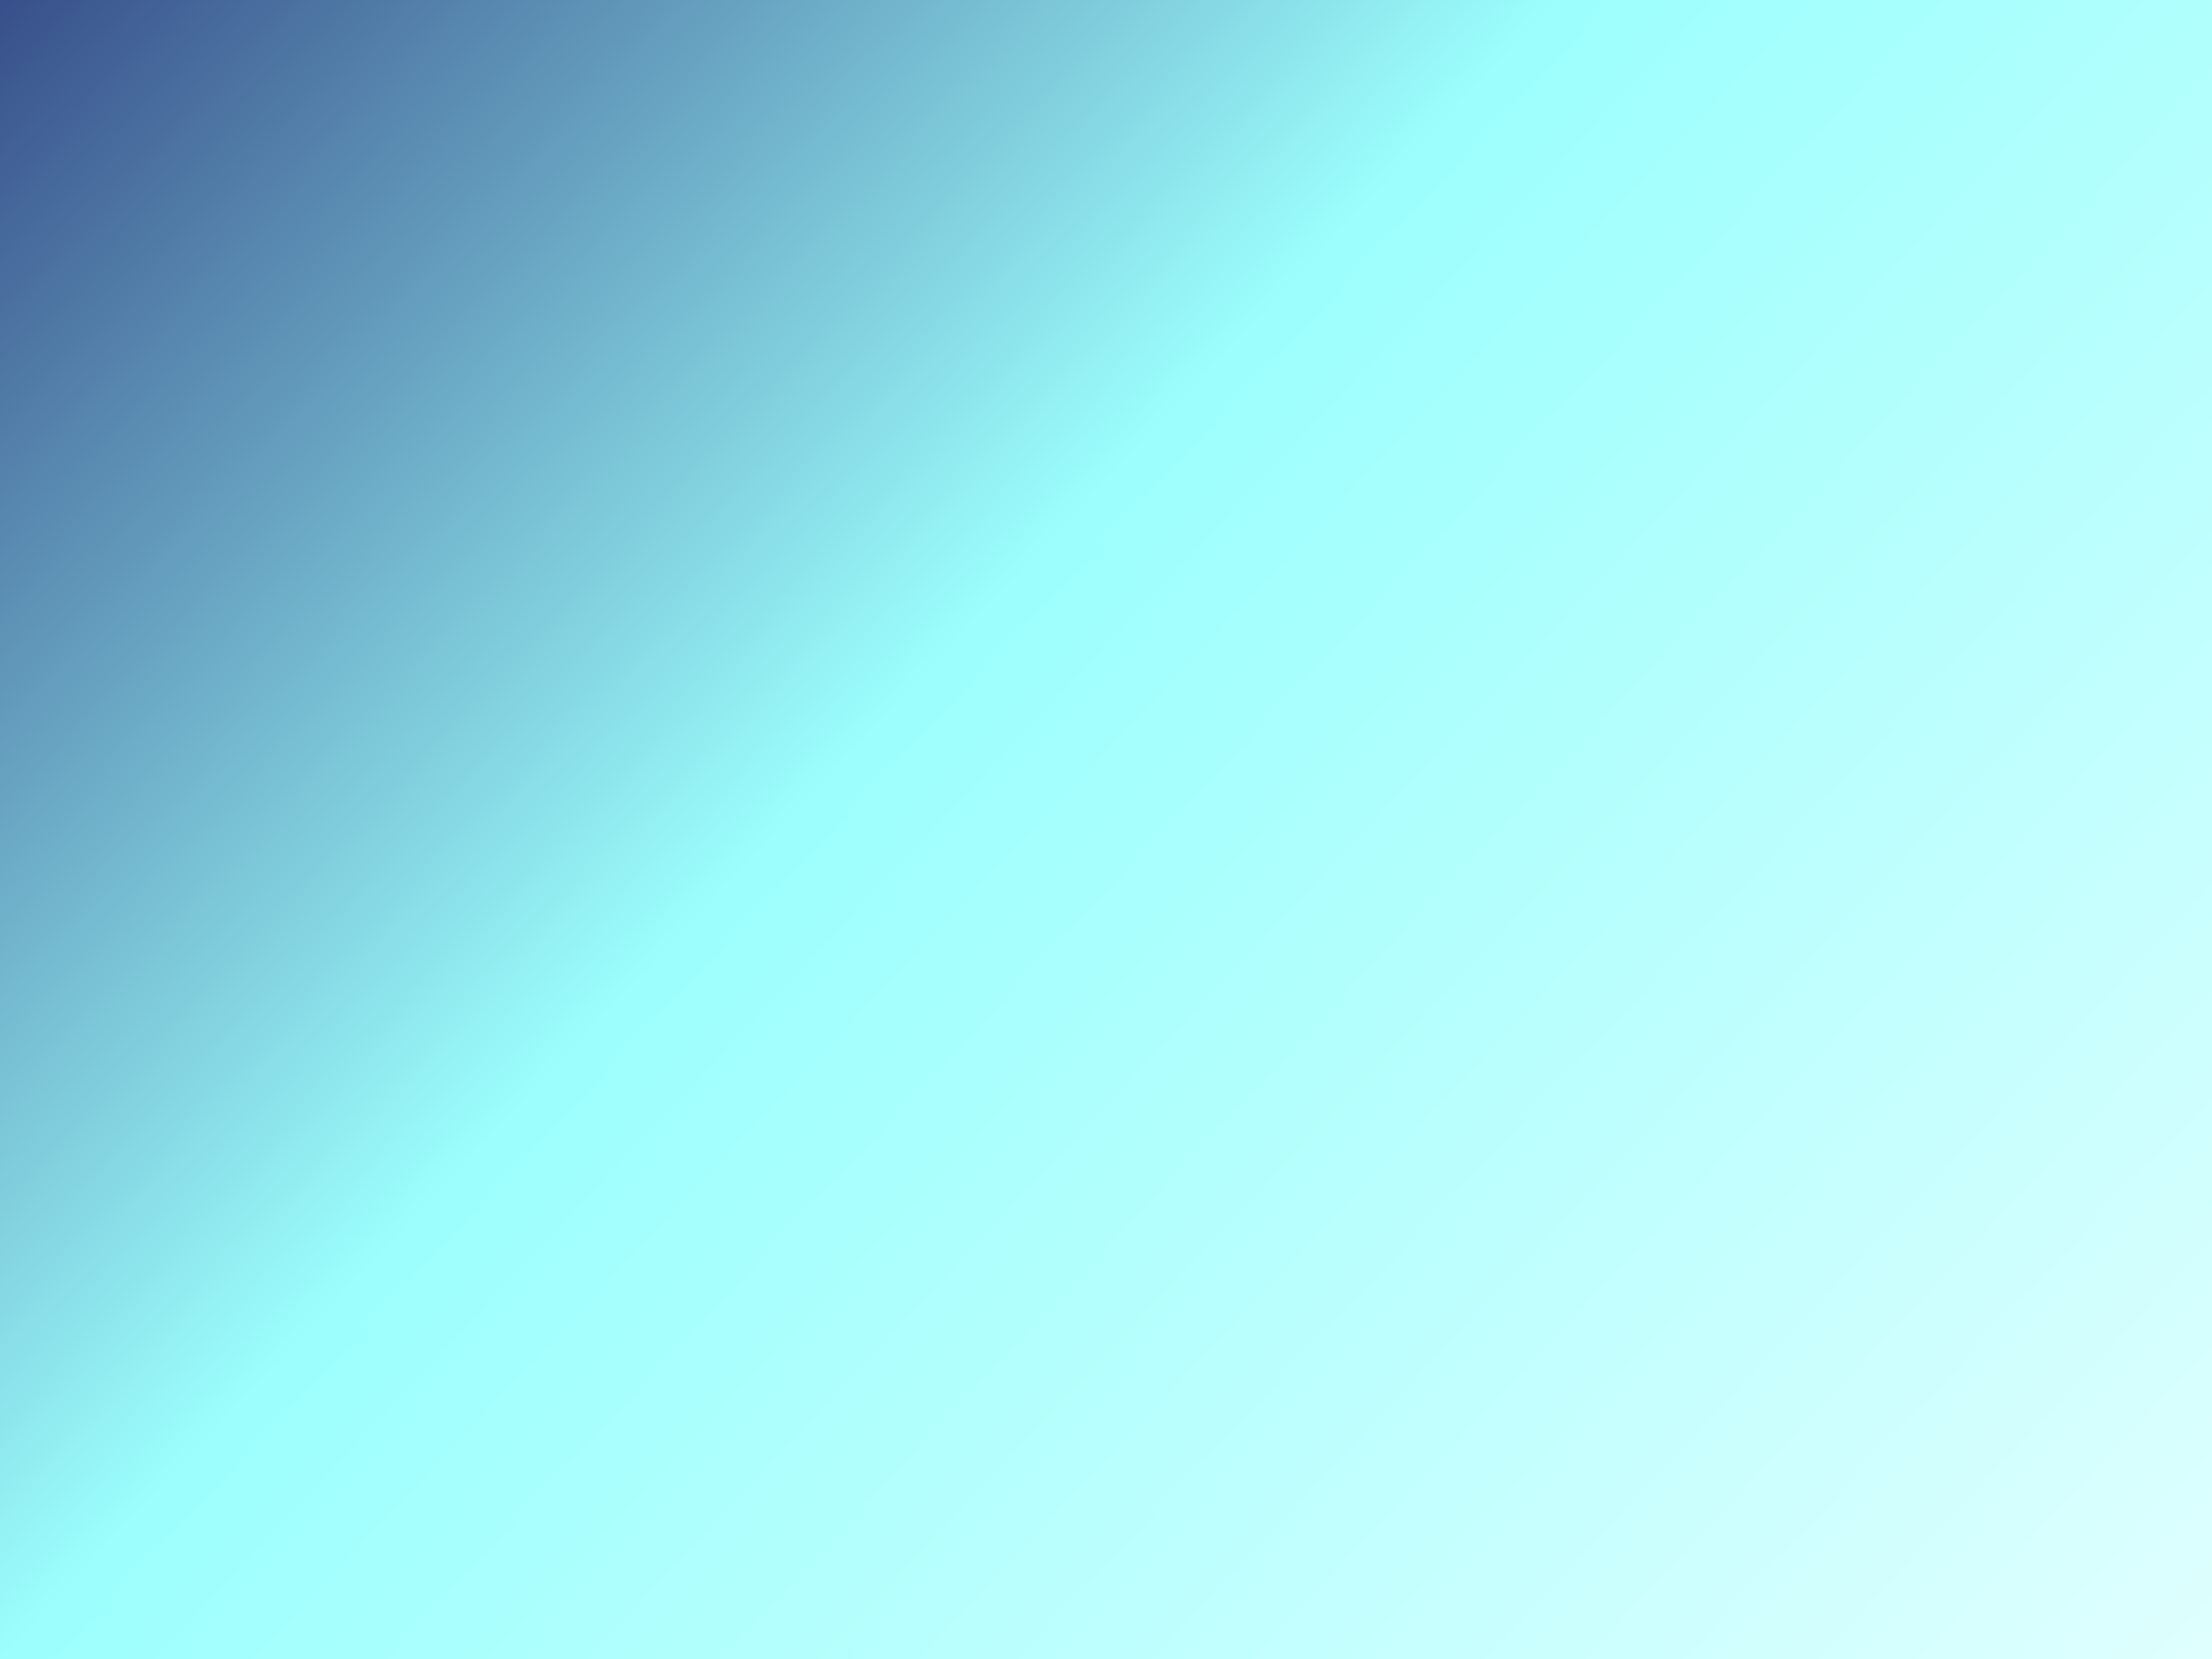
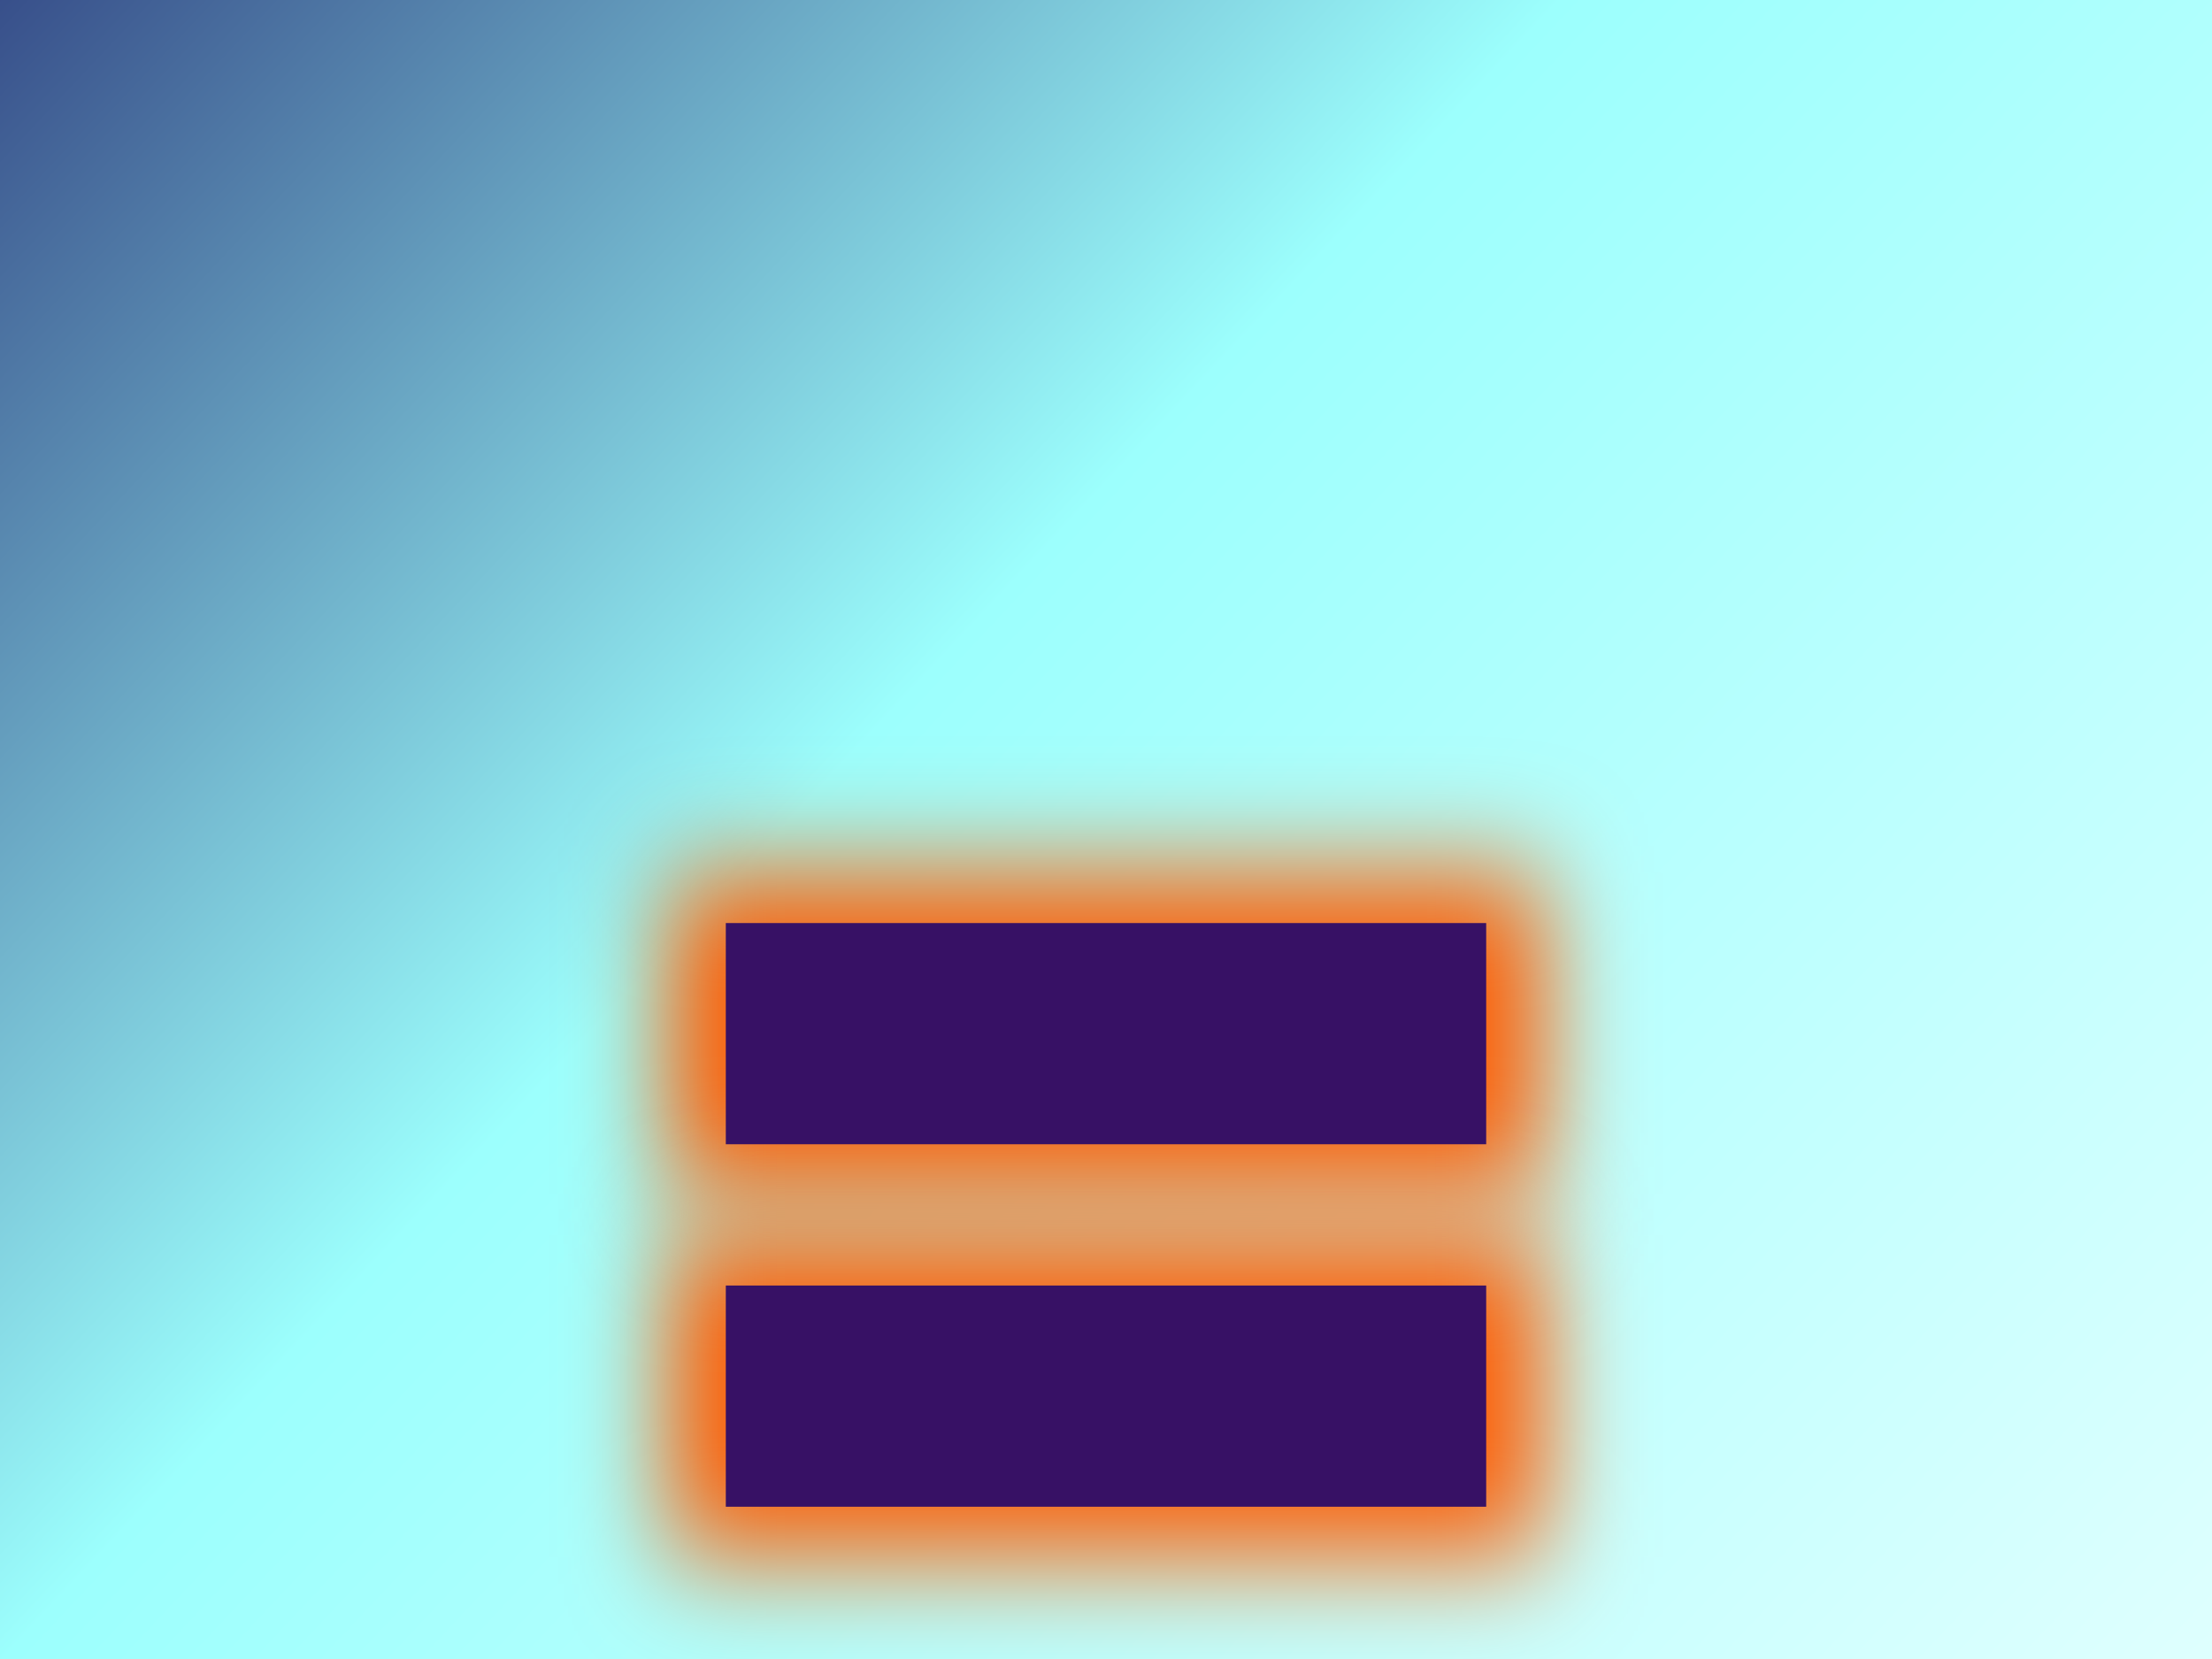
<svg xmlns="http://www.w3.org/2000/svg" xmlns:xlink="http://www.w3.org/1999/xlink" width="800" height="600" viewBox="0 0 800 600" id="svg2" version="1.1">
  <defs id="defs4">
    <linearGradient id="linearGradient4199">
      <stop style="stop-color:#171665;stop-opacity:1;" offset="0" id="stop4201" />
      <stop id="stop4209" offset="0.386" style="stop-color:#9cfffd;stop-opacity:1;" />
      <stop style="stop-color:#ffffff;stop-opacity:1;" offset="1" id="stop4203" />
    </linearGradient>
    <linearGradient xlink:href="#linearGradient4199" id="linearGradient4205" x1="-74.286" y1="335.22" x2="957.143" y2="1303.791" gradientUnits="userSpaceOnUse" />
+     <filter style="color-interpolation-filters:sRGB" id="filter4342" x="-0.135" width="1.269" y="-0.432" height="1.863">
+       <feGaussianBlur stdDeviation="13.851" id="feGaussianBlur4344" />
+     </filter>
+     <filter style="color-interpolation-filters:sRGB" id="filter4342-8" x="-0.135" width="1.269" y="-0.432" height="1.863">
+       <feGaussianBlur stdDeviation="13.851" id="feGaussianBlur4344-7" />
+     </filter>
  </defs>
  <g id="layer1" transform="translate(0,-452.3623)">
    <rect style="color:#000000;clip-rule:nonzero;display:inline;overflow:visible;visibility:visible;opacity:1;isolation:auto;mix-blend-mode:normal;color-interpolation:sRGB;color-interpolation-filters:linearRGB;solid-color:#000000;solid-opacity:1;fill:url(#linearGradient4205);fill-opacity:1;fill-rule:nonzero;stroke:none;stroke-width:5.073;stroke-linecap:butt;stroke-linejoin:miter;stroke-miterlimit:6.5;stroke-dasharray:none;stroke-dashoffset:0;stroke-opacity:1;marker:none;color-rendering:auto;image-rendering:auto;shape-rendering:auto;text-rendering:auto;enable-background:accumulate;" id="rect4136" width="800" height="600" x="0" y="452.362" />
    <flowRoot xml:space="preserve" id="flowRoot4172" style="font-style:normal;font-weight:bold;font-size:50px;line-height:125%;font-family:'Bitstream Vera Sans';text-align:center;letter-spacing:0px;word-spacing:0px;text-anchor:middle;fill:#ba5400;fill-opacity:1;stroke:none;stroke-width:1px;stroke-linecap:butt;stroke-linejoin:miter;stroke-opacity:1;-inkscape-font-specification:'Bitstream Vera Sans Bold';font-stretch:normal;font-variant:normal;" transform="translate(-60,509.5052)">
      <flowRegion id="flowRegion4174">
        <rect id="rect4176" width="802.857" height="117.143" x="60" y="148.571" style="font-size:50px;text-align:center;text-anchor:middle;fill:#ba5400;fill-opacity:1;-inkscape-font-specification:'Bitstream Vera Sans Bold';font-family:'Bitstream Vera Sans';font-weight:bold;font-style:normal;font-stretch:normal;font-variant:normal;" />
      </flowRegion>
      <flowPara id="flowPara4178">SWIM UPSTREAM</flowPara>
    </flowRoot>
+     <rect style="color:#000000;clip-rule:nonzero;display:inline;overflow:visible;visibility:visible;opacity:1;isolation:auto;mix-blend-mode:normal;color-interpolation:sRGB;color-interpolation-filters:linearRGB;solid-color:#000000;solid-opacity:1;fill:#ff5b00;fill-opacity:1;fill-rule:nonzero;stroke:none;stroke-width:3.004;stroke-linecap:butt;stroke-linejoin:miter;stroke-miterlimit:6.5;stroke-dasharray:none;stroke-dashoffset:0;stroke-opacity:1;marker:none;filter:url(#filter4342);color-rendering:auto;image-rendering:auto;shape-rendering:auto;text-rendering:auto;enable-background:accumulate" id="rect4143-7" width="246.996" height="76.996" x="276.502" y="786.793" transform="matrix(1.28566,0,0,1.504422,-114.2641,-415.3883)" />
+     <rect style="color:#000000;clip-rule:nonzero;display:inline;overflow:visible;visibility:visible;opacity:1;isolation:auto;mix-blend-mode:normal;color-interpolation:sRGB;color-interpolation-filters:linearRGB;solid-color:#000000;solid-opacity:1;fill:#ff5b00;fill-opacity:1;fill-rule:nonzero;stroke:none;stroke-width:3.004;stroke-linecap:butt;stroke-linejoin:miter;stroke-miterlimit:6.5;stroke-dasharray:none;stroke-dashoffset:0;stroke-opacity:1;marker:none;filter:url(#filter4342-8);color-rendering:auto;image-rendering:auto;shape-rendering:auto;text-rendering:auto;enable-background:accumulate" id="rect4143-7-9" width="246.996" height="76.996" x="276.502" y="786.793" transform="matrix(1.28566,0,0,1.504422,-114.2641,-284.2951)" />
+     <rect style="color:#000000;clip-rule:nonzero;display:inline;overflow:visible;visibility:visible;opacity:1;isolation:auto;mix-blend-mode:normal;color-interpolation:sRGB;color-interpolation-filters:linearRGB;solid-color:#000000;solid-opacity:1;fill:#371165;fill-opacity:1;fill-rule:nonzero;stroke:#371165;stroke-width:3.148;stroke-linecap:butt;stroke-linejoin:miter;stroke-miterlimit:6.5;stroke-dasharray:none;stroke-dashoffset:0;stroke-opacity:1;marker:none;color-rendering:auto;image-rendering:auto;shape-rendering:auto;text-rendering:auto;enable-background:accumulate" id="rect4143-0" width="271.852" height="76.852" x="264.074" y="918.865" />
+     <rect style="color:#000000;clip-rule:nonzero;display:inline;overflow:visible;visibility:visible;opacity:1;isolation:auto;mix-blend-mode:normal;color-interpolation:sRGB;color-interpolation-filters:linearRGB;solid-color:#000000;solid-opacity:1;fill:#371165;fill-opacity:1;fill-rule:nonzero;stroke:#371165;stroke-width:3.148;stroke-linecap:butt;stroke-linejoin:miter;stroke-miterlimit:6.5;stroke-dasharray:none;stroke-dashoffset:0;stroke-opacity:1;marker:none;color-rendering:auto;image-rendering:auto;shape-rendering:auto;text-rendering:auto;enable-background:accumulate" id="rect4143" width="271.852" height="76.852" x="264.074" y="787.772" />
+     <flowRoot xml:space="preserve" id="flowRoot4172-3" style="font-style:normal;font-variant:normal;font-weight:bold;font-stretch:normal;font-size:50px;line-height:125%;font-family:'Bitstream Vera Sans';-inkscape-font-specification:'Bitstream Vera Sans Bold';text-align:center;letter-spacing:0px;word-spacing:0px;text-anchor:middle;fill:#fce33e;fill-opacity:1;stroke:none;stroke-width:1px;stroke-linecap:butt;stroke-linejoin:miter;stroke-opacity:1" transform="translate(-63.05225,641.5819)">
+       <flowRegion id="flowRegion4174-6">
+         <rect id="rect4176-7" width="802.857" height="117.143" x="60" y="148.571" style="font-style:normal;font-variant:normal;font-weight:bold;font-stretch:normal;font-size:50px;font-family:'Bitstream Vera Sans';-inkscape-font-specification:'Bitstream Vera Sans Bold';text-align:center;text-anchor:middle;fill:#fce33e;fill-opacity:1" />
+       </flowRegion>
+       <flowPara id="flowPara4178-5">1p mode</flowPara>
+     </flowRoot>
+     <flowRoot xml:space="preserve" id="flowRoot4172-3-6" style="font-style:normal;font-variant:normal;font-weight:bold;font-stretch:normal;font-size:50px;line-height:125%;font-family:'Bitstream Vera Sans';-inkscape-font-specification:'Bitstream Vera Sans Bold';text-align:center;letter-spacing:0px;word-spacing:0px;text-anchor:middle;fill:#fce33e;fill-opacity:1;stroke:none;stroke-width:1px;stroke-linecap:butt;stroke-linejoin:miter;stroke-opacity:1" transform="translate(-63.05225,772.6752)">
+       <flowRegion id="flowRegion4174-6-2">
+         <rect id="rect4176-7-6" width="802.857" height="117.143" x="60" y="148.571" style="font-style:normal;font-variant:normal;font-weight:bold;font-stretch:normal;font-size:50px;font-family:'Bitstream Vera Sans';-inkscape-font-specification:'Bitstream Vera Sans Bold';text-align:center;text-anchor:middle;fill:#fce33e;fill-opacity:1" />
+       </flowRegion>
+       <flowPara id="flowPara4178-5-1">2p mode</flowPara>
+     </flowRoot>
  </g>
</svg>
